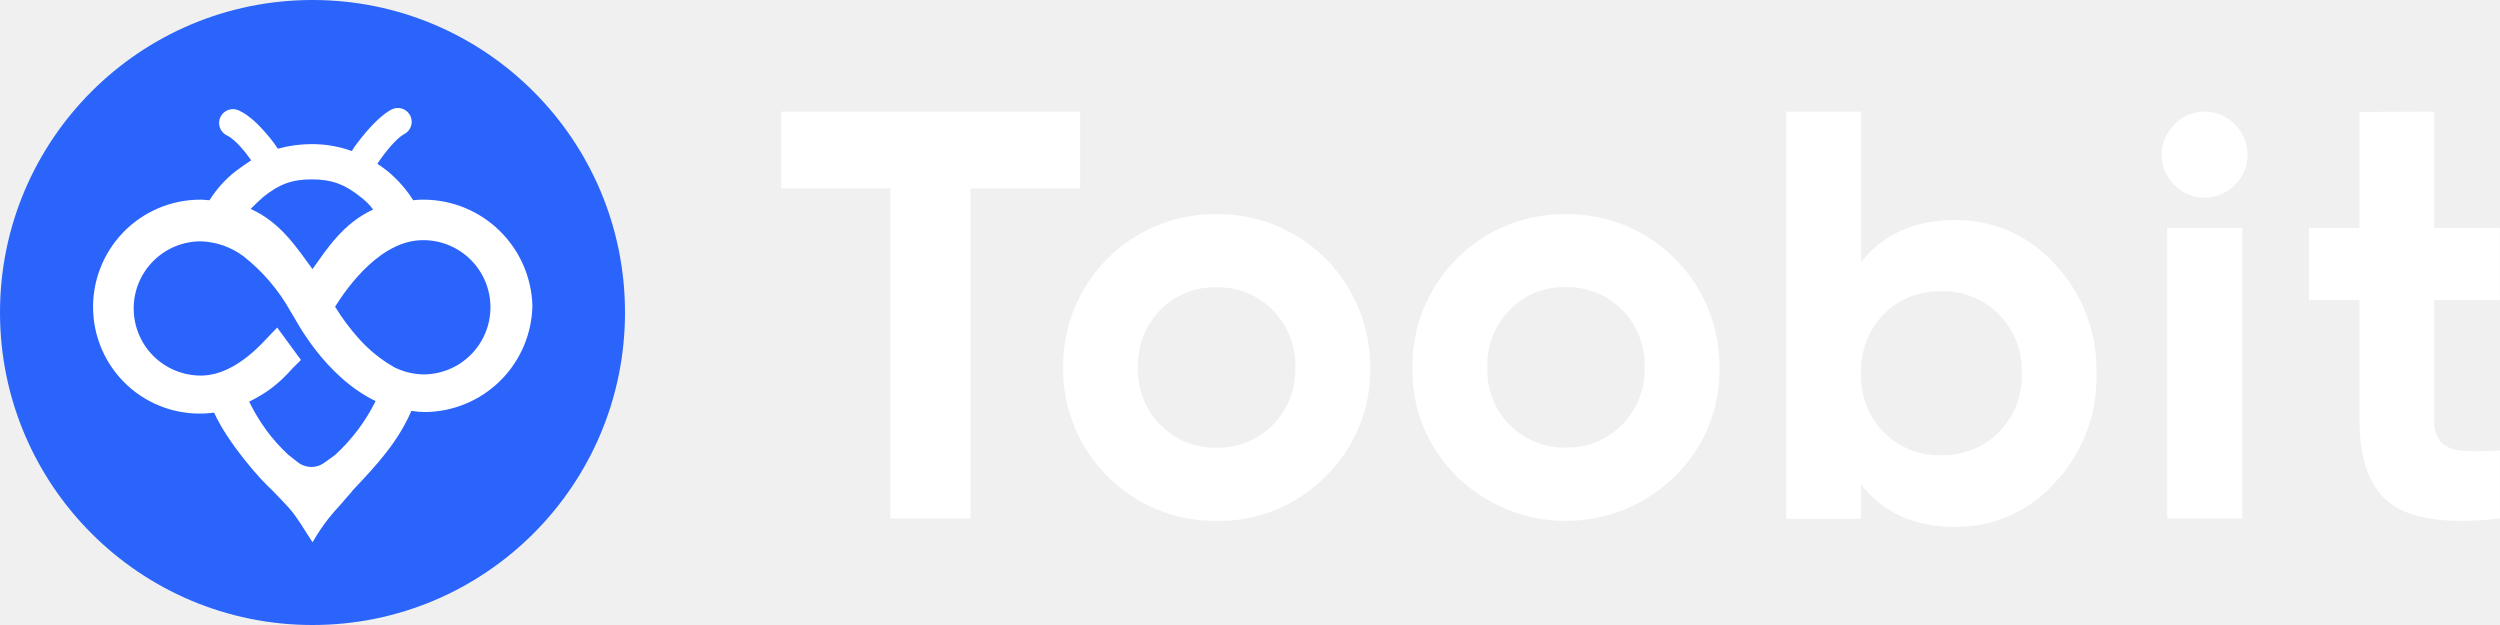
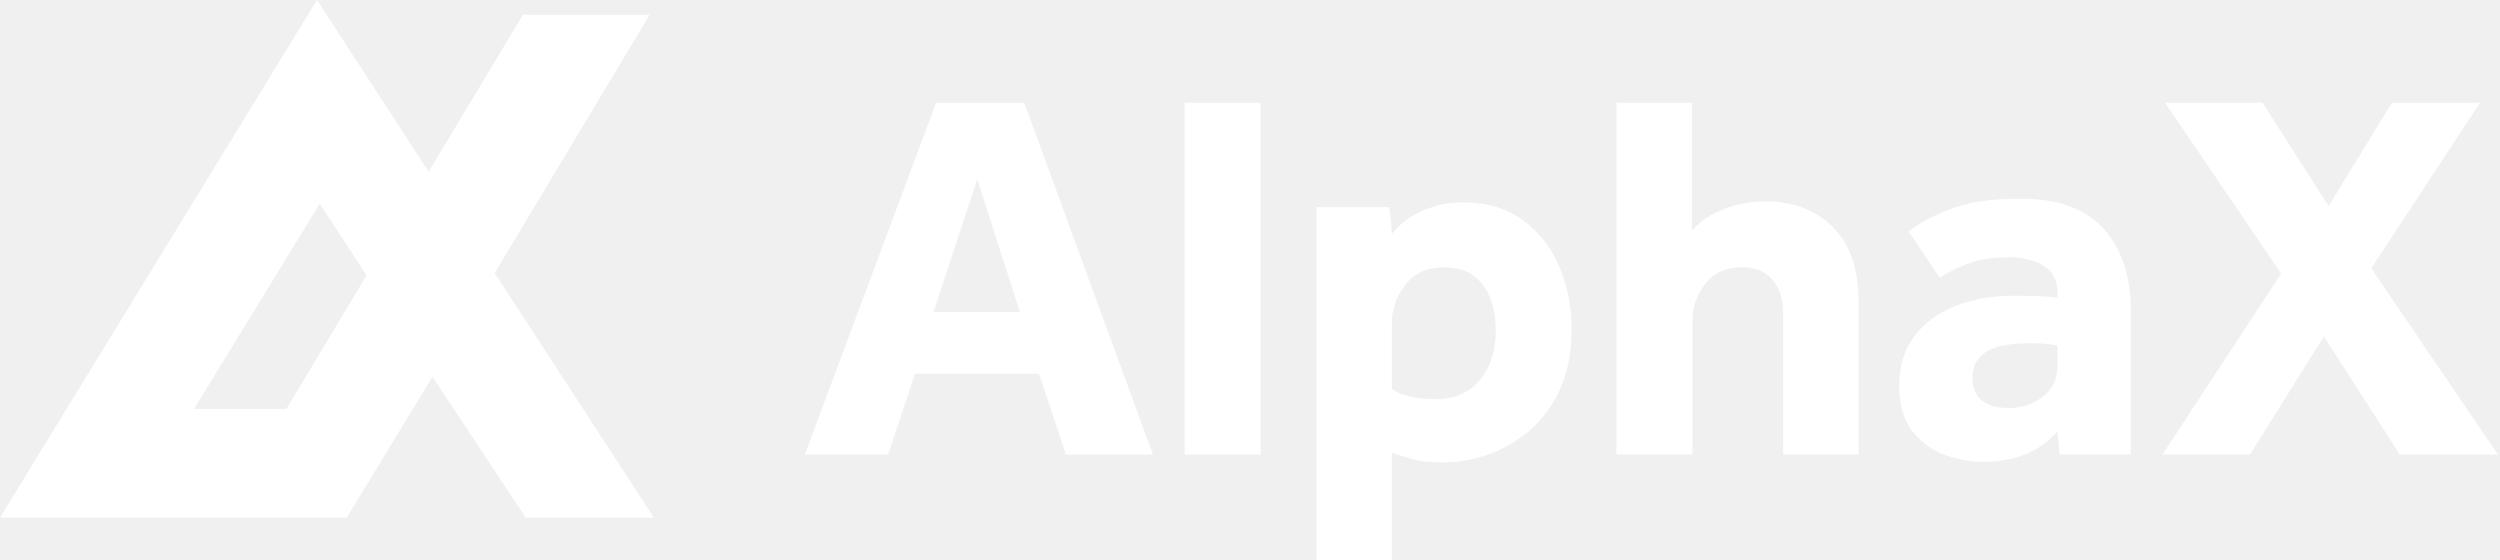
- <svg xmlns="http://www.w3.org/2000/svg" width="104" height="26" viewBox="0 0 104 26" fill="none">
-   <path d="M44.934 4.643V7.84H40.371V21.568H37.04V7.84H32.5V4.643H44.934Z" fill="white" />
-   <path d="M55.14 19.821C54.548 20.421 53.841 20.895 53.06 21.212C52.28 21.53 51.443 21.685 50.601 21.669C49.761 21.678 48.928 21.519 48.151 21.201C47.373 20.884 46.667 20.414 46.073 19.82C45.479 19.225 45.01 18.518 44.693 17.74C44.376 16.962 44.217 16.128 44.226 15.287C44.217 14.447 44.376 13.613 44.693 12.835C45.01 12.057 45.48 11.35 46.073 10.756C46.667 10.162 47.373 9.692 48.151 9.375C48.928 9.057 49.761 8.899 50.601 8.908C51.441 8.898 52.276 9.056 53.055 9.373C53.834 9.69 54.542 10.159 55.138 10.753C55.733 11.347 56.205 12.054 56.524 12.832C56.844 13.611 57.005 14.445 56.999 15.287C57.016 16.13 56.86 16.968 56.54 17.747C56.221 18.527 55.744 19.233 55.14 19.821V19.821ZM48.272 17.672C48.573 17.983 48.936 18.228 49.337 18.392C49.737 18.556 50.168 18.635 50.601 18.624C51.035 18.635 51.466 18.558 51.869 18.395C52.272 18.233 52.637 17.99 52.942 17.681C53.254 17.367 53.498 16.993 53.66 16.581C53.822 16.17 53.899 15.729 53.885 15.287C53.899 14.845 53.822 14.405 53.66 13.994C53.498 13.583 53.254 13.209 52.942 12.896C52.637 12.587 52.272 12.344 51.869 12.181C51.466 12.019 51.035 11.941 50.601 11.953C50.168 11.94 49.738 12.018 49.337 12.18C48.935 12.343 48.572 12.586 48.27 12.896C47.961 13.211 47.72 13.585 47.56 13.996C47.4 14.407 47.325 14.846 47.34 15.287C47.325 15.728 47.4 16.168 47.56 16.579C47.719 16.991 47.961 17.366 48.27 17.681L48.272 17.672Z" fill="white" />
-   <path d="M69.671 19.821C68.459 21.006 66.832 21.669 65.138 21.669C63.443 21.669 61.816 21.006 60.604 19.821C60.003 19.232 59.529 18.525 59.211 17.746C58.894 16.966 58.739 16.129 58.756 15.287C58.747 14.447 58.906 13.613 59.223 12.835C59.541 12.057 60.01 11.35 60.604 10.756C61.197 10.162 61.904 9.692 62.681 9.375C63.459 9.057 64.291 8.899 65.131 8.908C65.972 8.898 66.806 9.056 67.585 9.373C68.364 9.69 69.072 10.159 69.668 10.753C70.264 11.347 70.735 12.054 71.055 12.832C71.374 13.611 71.536 14.445 71.529 15.287C71.546 16.13 71.39 16.968 71.071 17.747C70.751 18.527 70.274 19.233 69.671 19.821V19.821ZM62.802 17.672C63.105 17.982 63.468 18.225 63.869 18.388C64.27 18.55 64.701 18.628 65.133 18.616C65.567 18.627 65.999 18.549 66.402 18.387C66.804 18.224 67.17 17.981 67.475 17.672C67.787 17.359 68.031 16.984 68.193 16.573C68.355 16.161 68.431 15.721 68.417 15.279C68.431 14.837 68.355 14.397 68.193 13.985C68.031 13.574 67.787 13.2 67.475 12.887C67.17 12.578 66.804 12.335 66.402 12.173C65.999 12.011 65.567 11.933 65.133 11.944C64.701 11.932 64.27 12.009 63.869 12.172C63.468 12.334 63.105 12.578 62.802 12.887C62.494 13.202 62.252 13.576 62.092 13.987C61.933 14.399 61.858 14.838 61.873 15.279C61.856 15.721 61.93 16.162 62.09 16.575C62.249 16.988 62.491 17.364 62.8 17.681L62.802 17.672Z" fill="white" />
-   <path d="M81.331 9.155C82.117 9.148 82.895 9.309 83.614 9.628C84.332 9.947 84.974 10.417 85.495 11.005C86.641 12.231 87.258 13.859 87.212 15.537C87.257 17.215 86.64 18.843 85.495 20.068C84.974 20.657 84.332 21.127 83.614 21.446C82.895 21.765 82.117 21.926 81.331 21.918C79.641 21.918 78.338 21.33 77.421 20.154V21.579H74.304V4.643H77.421V10.909C78.338 9.74 79.641 9.155 81.331 9.155ZM78.361 17.98C78.672 18.295 79.045 18.542 79.457 18.706C79.868 18.871 80.309 18.948 80.752 18.934C81.196 18.947 81.638 18.87 82.051 18.706C82.464 18.542 82.839 18.295 83.153 17.98C83.471 17.658 83.72 17.274 83.884 16.852C84.048 16.43 84.125 15.979 84.109 15.526C84.124 15.074 84.048 14.623 83.884 14.201C83.719 13.779 83.471 13.395 83.153 13.072C82.839 12.758 82.464 12.511 82.051 12.347C81.638 12.183 81.196 12.105 80.752 12.118C80.309 12.104 79.868 12.182 79.457 12.346C79.045 12.51 78.672 12.757 78.361 13.072C78.047 13.397 77.802 13.781 77.64 14.203C77.478 14.625 77.404 15.075 77.421 15.526C77.404 15.977 77.478 16.428 77.64 16.849C77.802 17.271 78.047 17.656 78.361 17.98V17.98Z" fill="white" />
-   <path d="M91.702 8.223C91.469 8.224 91.238 8.178 91.024 8.087C90.81 7.996 90.616 7.863 90.455 7.695C90.285 7.534 90.151 7.34 90.06 7.124C89.969 6.909 89.923 6.678 89.925 6.444C89.924 6.209 89.97 5.976 90.061 5.759C90.152 5.542 90.286 5.346 90.455 5.183C90.614 5.012 90.807 4.875 91.022 4.782C91.237 4.69 91.468 4.642 91.702 4.643C91.939 4.64 92.175 4.687 92.394 4.78C92.612 4.873 92.809 5.01 92.972 5.183C93.14 5.347 93.273 5.543 93.363 5.76C93.453 5.977 93.498 6.209 93.496 6.444C93.498 6.678 93.452 6.909 93.361 7.124C93.27 7.34 93.135 7.534 92.966 7.695C92.802 7.864 92.606 7.998 92.388 8.089C92.171 8.18 91.937 8.226 91.702 8.223V8.223ZM90.156 21.568V9.484H93.282V21.568H90.156Z" fill="white" />
-   <path d="M103.991 12.482H101.263V17.507C101.248 17.674 101.269 17.842 101.322 18C101.376 18.159 101.463 18.304 101.576 18.427C101.836 18.638 102.16 18.754 102.495 18.753C102.995 18.777 103.497 18.772 103.997 18.741V21.568C101.851 21.812 100.342 21.61 99.47 20.964C98.599 20.318 98.16 19.166 98.155 17.507V12.482H96.053V9.484H98.155V4.656L101.263 4.643V9.484H103.991V12.482Z" fill="white" />
-   <path d="M13 26C20.18 26 26 20.18 26 13C26 5.82 20.18 0 13 0C5.82 0 0 5.82 0 13C0 20.18 5.82 26 13 26Z" fill="#2A64FB" />
-   <path d="M17.646 8.306C17.494 8.302 17.341 8.31 17.189 8.33C16.902 7.875 16.544 7.469 16.13 7.126C15.991 7.014 15.846 6.909 15.696 6.813C15.793 6.669 16.37 5.826 16.804 5.585C16.941 5.518 17.046 5.399 17.096 5.255C17.145 5.111 17.136 4.952 17.069 4.815C17.035 4.747 16.989 4.686 16.933 4.636C16.876 4.586 16.81 4.548 16.738 4.523C16.594 4.473 16.436 4.483 16.298 4.55C15.552 4.935 14.709 6.163 14.709 6.163C14.691 6.206 14.666 6.247 14.637 6.283C14.097 6.088 13.526 5.991 12.952 5.995C12.48 5.996 12.01 6.061 11.556 6.187C11.556 6.163 10.737 4.959 9.943 4.598C9.805 4.531 9.647 4.521 9.503 4.571C9.358 4.621 9.239 4.726 9.172 4.863C9.105 5 9.095 5.159 9.145 5.303C9.195 5.448 9.3 5.566 9.437 5.633C9.798 5.802 10.232 6.356 10.448 6.669C10.232 6.813 10.015 6.958 9.798 7.126C9.37 7.461 9.003 7.869 8.715 8.33C8.619 8.33 8.498 8.306 8.378 8.306H8.33C7.727 8.306 7.13 8.429 6.575 8.667C6.021 8.905 5.521 9.252 5.104 9.689C4.688 10.125 4.365 10.642 4.154 11.207C3.942 11.772 3.848 12.373 3.876 12.976C3.904 13.591 4.061 14.194 4.335 14.745C4.609 15.297 4.995 15.785 5.468 16.18C5.942 16.574 6.492 16.865 7.084 17.034C7.676 17.204 8.297 17.248 8.907 17.165C9.467 18.408 10.817 19.948 11.333 20.404C11.552 20.642 11.512 20.583 11.77 20.86C12.12 21.238 12.187 21.258 13 22.558C13.497 21.714 13.834 21.357 14.252 20.896C14.396 20.704 14.572 20.548 14.668 20.404C15.72 19.293 16.53 18.402 17.093 17.141C17.093 17.117 17.093 17.117 17.117 17.093C17.3 17.122 17.485 17.138 17.67 17.141C18.847 17.134 19.975 16.666 20.812 15.838C21.648 15.01 22.128 13.888 22.148 12.711C22.113 11.537 21.625 10.422 20.785 9.601C19.946 8.779 18.821 8.315 17.646 8.306ZM10.943 8.201C11.596 7.671 12.134 7.461 12.976 7.462C13.817 7.465 14.354 7.674 15.009 8.201C15.217 8.361 15.364 8.507 15.523 8.715C14.271 9.293 13.602 10.352 13 11.195C12.374 10.352 11.705 9.269 10.429 8.691C10.597 8.522 10.726 8.394 10.943 8.201ZM13.953 18.915C13.953 18.915 13.656 19.14 13.457 19.273C13.453 19.276 13.448 19.279 13.443 19.282C13.141 19.481 12.749 19.468 12.445 19.273V19.273L11.988 18.915C11.302 18.277 10.778 17.551 10.366 16.709C11.107 16.342 11.61 15.954 12.158 15.335L12.519 14.974L11.531 13.626L10.978 14.204C10.087 15.143 9.196 15.624 8.354 15.624C7.613 15.624 6.903 15.33 6.379 14.806C5.855 14.283 5.561 13.572 5.561 12.832C5.561 12.091 5.855 11.381 6.379 10.857C6.903 10.333 7.613 10.039 8.354 10.039C8.998 10.059 9.62 10.278 10.135 10.665C10.93 11.291 11.592 12.069 12.085 12.952L12.23 13.193C12.302 13.289 13.483 15.65 15.625 16.685C15.205 17.535 14.648 18.269 13.953 18.915ZM17.598 15.576C17.189 15.566 16.786 15.467 16.419 15.287C15.858 14.971 15.354 14.564 14.926 14.084C14.558 13.673 14.227 13.229 13.939 12.759C14.493 11.869 15.889 9.967 17.622 9.991C17.989 9.992 18.352 10.066 18.69 10.208C19.028 10.35 19.335 10.557 19.593 10.817C19.852 11.078 20.056 11.386 20.195 11.726C20.334 12.065 20.404 12.429 20.403 12.796C20.401 13.162 20.328 13.525 20.186 13.863C20.044 14.201 19.837 14.508 19.576 14.767C19.316 15.025 19.007 15.229 18.668 15.368C18.328 15.507 17.965 15.578 17.598 15.576Z" fill="white" />
+ <svg xmlns="http://www.w3.org/2000/svg" width="125" height="28" viewBox="0 0 125 28" fill="none">
+   <path d="M65.824 28L65.818 27.997H65.824V28ZM73.126 10.119C74.34 10.119 75.348 10.419 76.158 11.016C76.965 11.612 77.574 12.397 77.978 13.362C78.381 14.331 78.583 15.357 78.583 16.446C78.583 17.591 78.392 18.582 78.015 19.427C77.637 20.271 77.13 20.967 76.499 21.512C75.865 22.056 75.169 22.459 74.414 22.725C73.659 22.99 72.892 23.12 72.12 23.12C71.523 23.12 71.03 23.068 70.644 22.961C70.257 22.854 69.906 22.751 69.589 22.645V27.997H65.824V10.358H69.462C69.496 10.586 69.523 10.811 69.54 11.03C69.557 11.249 69.575 11.475 69.592 11.702C69.995 11.192 70.514 10.802 71.148 10.528C71.783 10.255 72.44 10.119 73.126 10.119ZM16.33 0.741L16.592 1.145L17.215 2.102L21.435 8.585L26.143 0.741H32.481L24.735 13.652L32.694 25.881H26.283L21.625 18.835L17.336 25.881H0L14.565 2.099L15.243 0.991L15.396 0.741L15.849 0L16.33 0.741ZM101.025 9.936C102.908 9.936 104.295 10.439 105.194 11.451C106.091 12.463 106.54 13.821 106.54 15.524V22.723H102.98V22.726L102.873 21.564C101.994 22.584 100.746 23.095 99.129 23.095C98.55 23.095 97.939 22.985 97.296 22.766C96.653 22.547 96.105 22.155 95.647 21.593C95.188 21.031 94.961 20.258 94.961 19.273C94.961 18.287 95.212 17.488 95.713 16.819C96.215 16.151 96.895 15.646 97.757 15.303C98.619 14.96 99.584 14.787 100.656 14.787C101.094 14.787 101.539 14.795 101.988 14.812C102.438 14.83 102.732 14.856 102.873 14.894V14.628C102.873 13.994 102.631 13.544 102.147 13.271C101.663 12.997 101.115 12.861 100.498 12.861C99.671 12.861 98.976 12.967 98.414 13.178C97.852 13.388 97.376 13.625 96.99 13.89L95.434 11.569C95.944 11.166 96.638 10.791 97.518 10.448C98.397 10.105 99.564 9.936 101.025 9.936ZM57.647 22.727H53.296L51.95 18.69H45.752L44.406 22.727H40.24L46.808 5.137H51.212L57.647 22.727ZM63.03 22.727H59.233V5.137H63.03V22.727ZM116.429 10.306L119.594 5.137H123.999L118.564 13.419L124.896 22.727H119.989L116.192 16.82L112.5 22.727H108.124L114.057 13.681L108.254 5.137H113.131L116.429 10.306ZM84.596 11.545C84.999 11.069 85.535 10.706 86.204 10.449C86.873 10.196 87.55 10.066 88.233 10.066C89.64 10.066 90.774 10.492 91.636 11.346C92.498 12.199 92.927 13.442 92.927 15.076V22.724H89.156V15.655C89.156 14.935 88.972 14.372 88.603 13.966C88.234 13.562 87.741 13.361 87.127 13.361C86.317 13.361 85.697 13.635 85.268 14.18C84.835 14.725 84.622 15.358 84.622 16.079V22.724H80.825V5.137H84.596V11.545ZM9.702 20.446H14.32L18.327 13.771L15.989 10.182L9.702 20.446ZM101.527 17.159C100.472 17.159 99.725 17.309 99.284 17.605C98.846 17.905 98.624 18.326 98.624 18.871C98.624 19.892 99.239 20.402 100.47 20.402C101.066 20.402 101.617 20.218 102.118 19.849C102.62 19.48 102.87 18.952 102.87 18.266L102.873 18.269V17.266C102.784 17.248 102.62 17.225 102.372 17.199C102.127 17.173 101.844 17.159 101.527 17.159ZM72.203 13.368C71.359 13.368 70.713 13.659 70.267 14.238C69.817 14.818 69.595 15.461 69.595 16.164V19.456C70.105 19.79 70.834 19.958 71.782 19.958C72.731 19.958 73.449 19.64 73.985 19.009C74.521 18.375 74.789 17.55 74.789 16.53C74.789 15.986 74.705 15.473 74.538 14.988C74.371 14.504 74.097 14.114 73.72 13.815C73.342 13.515 72.837 13.368 72.203 13.368ZM46.675 15.606H50.999L48.862 8.962L46.675 15.606Z" fill="white" />
</svg>
